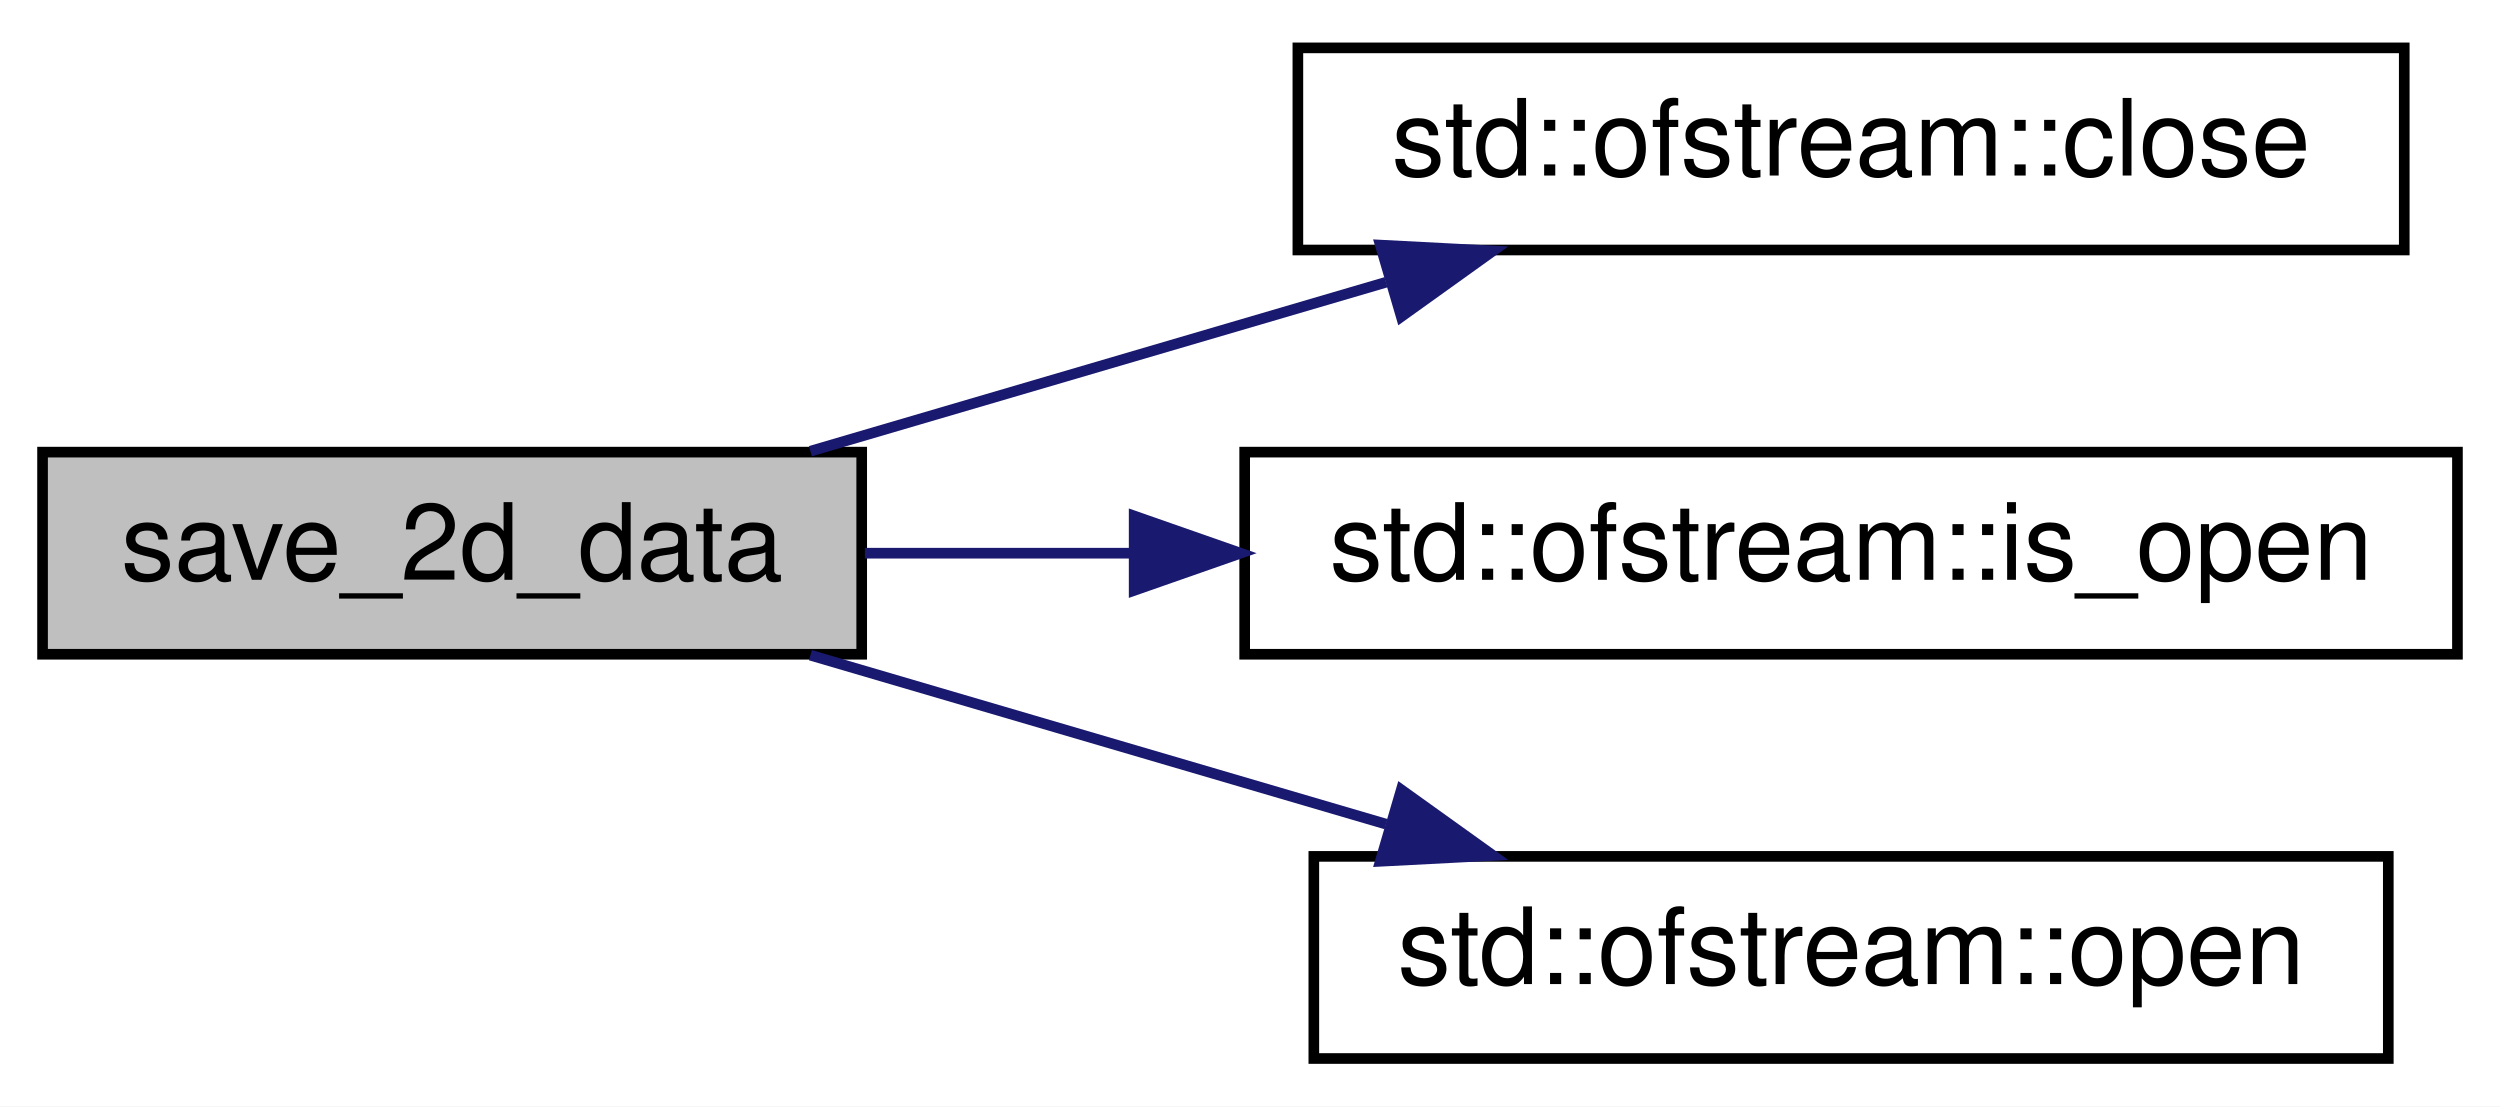
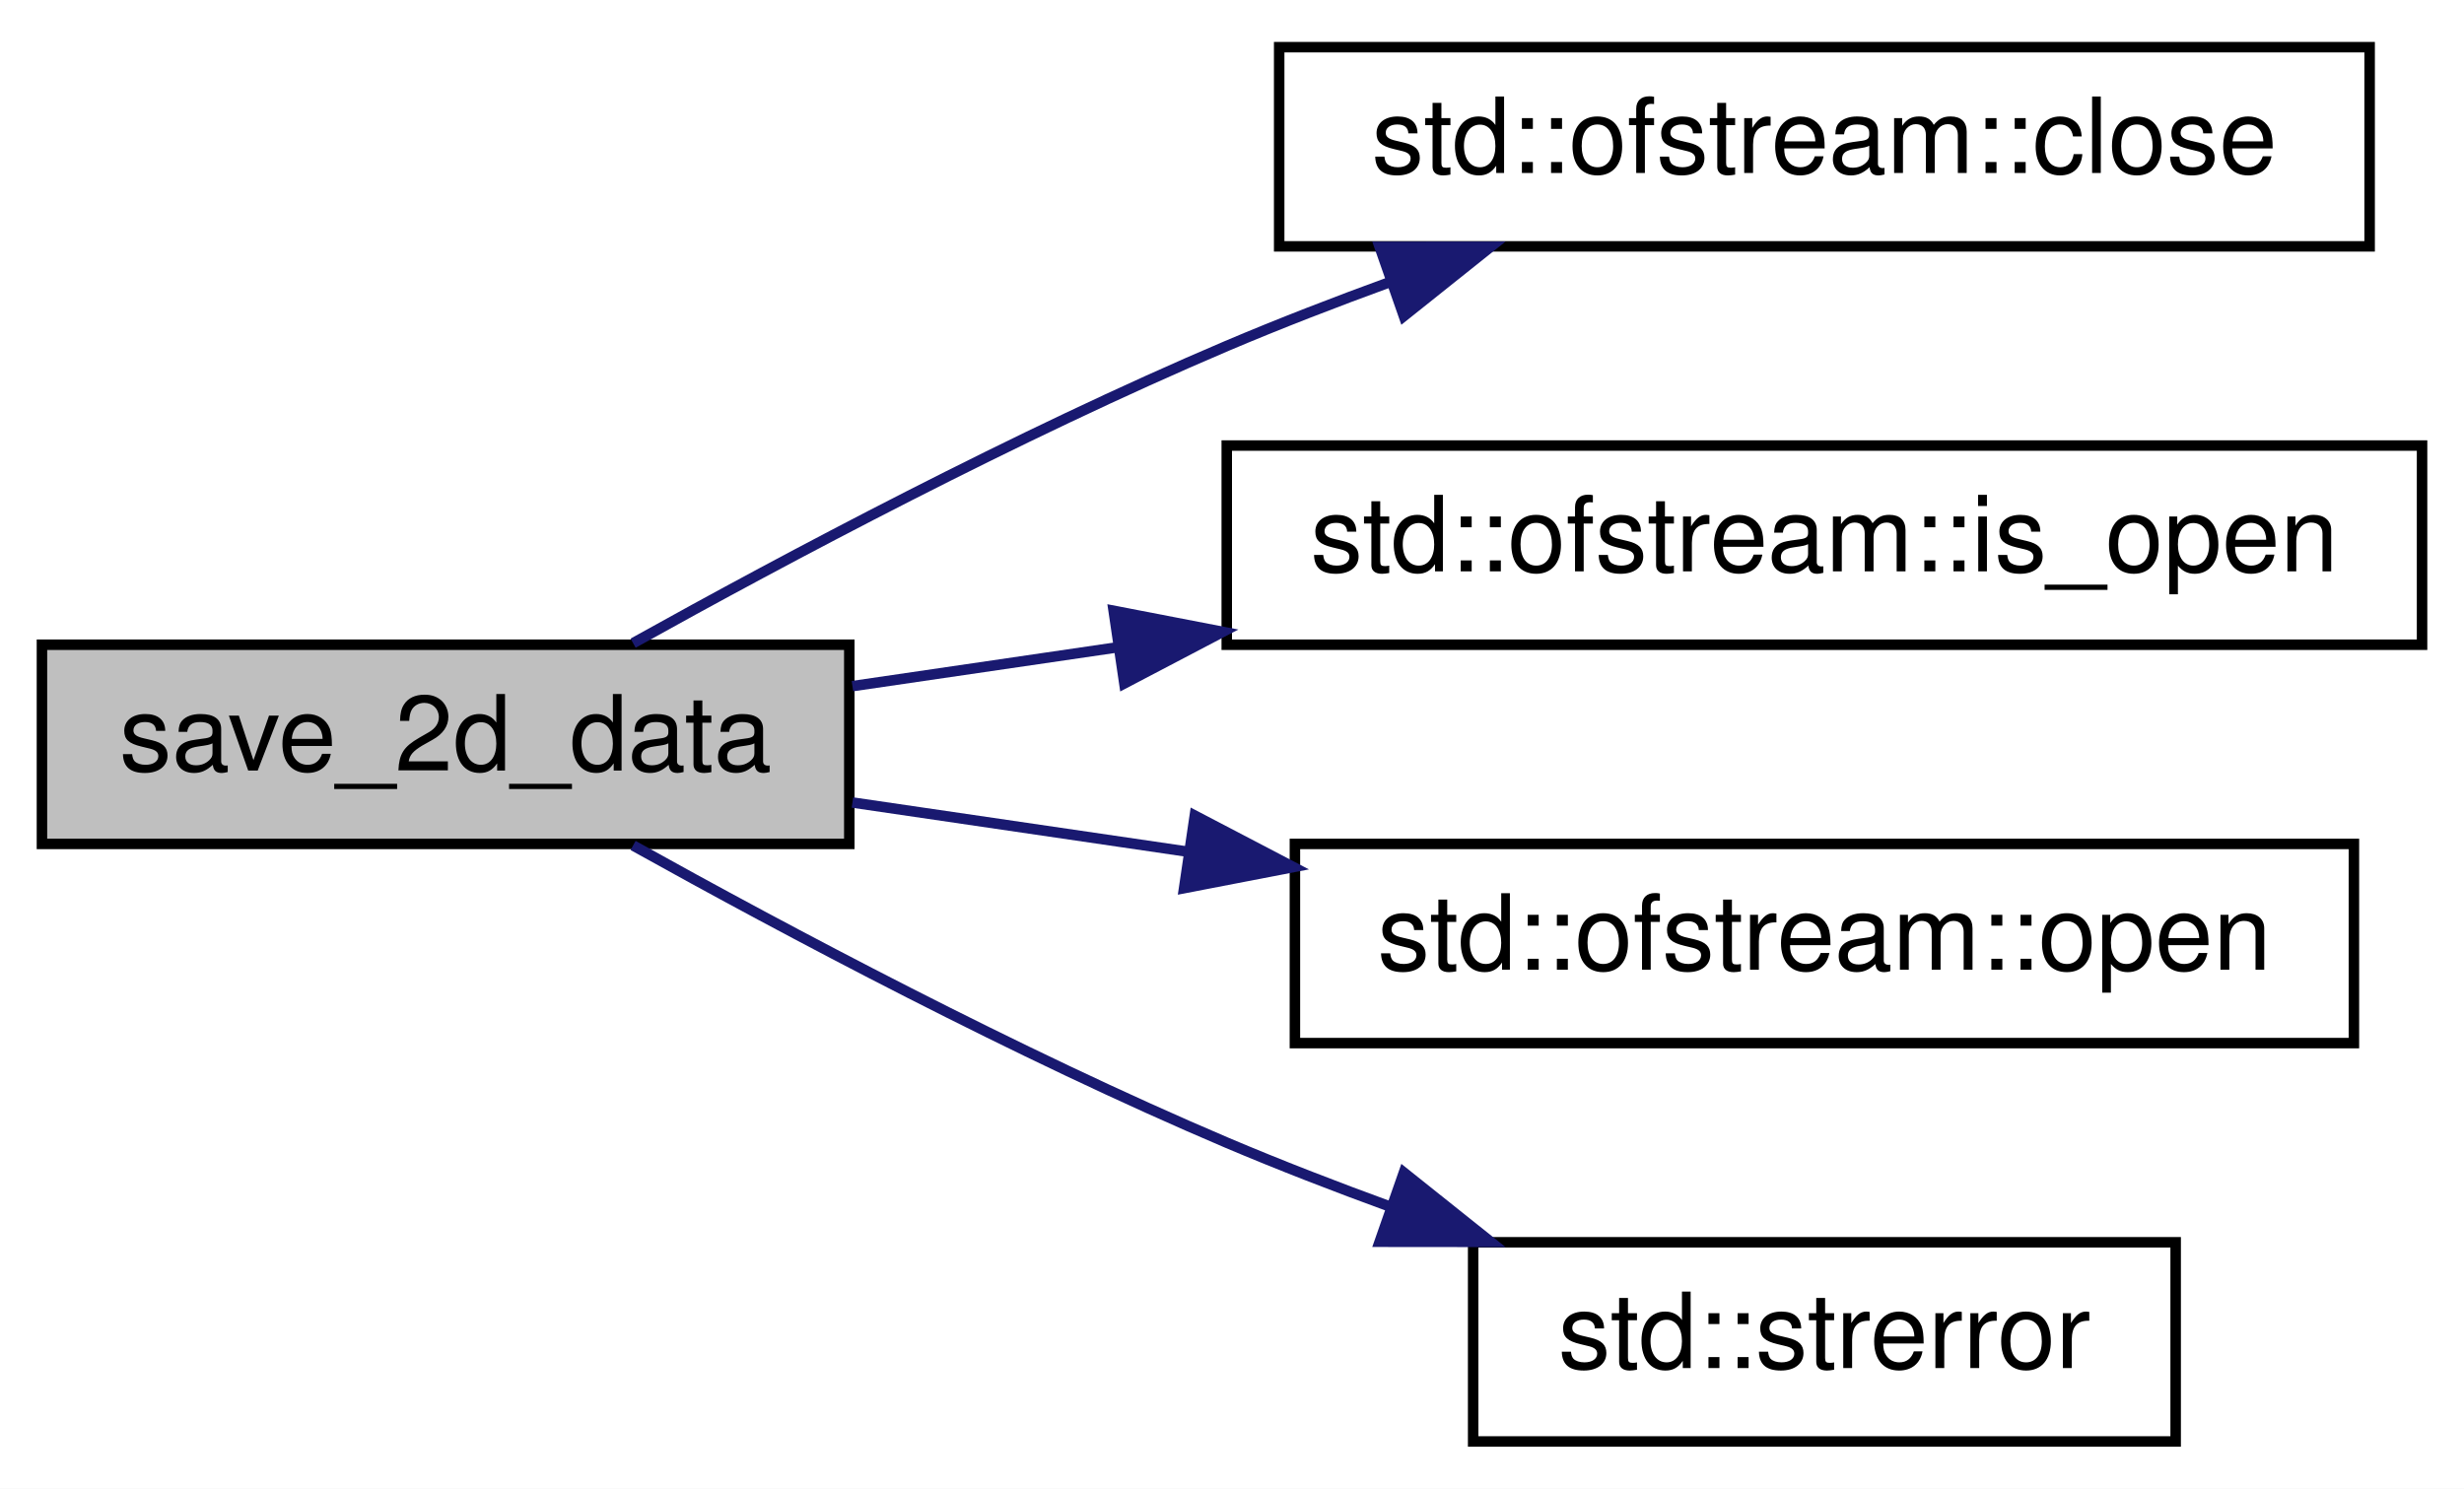
- <svg xmlns="http://www.w3.org/2000/svg" xmlns:xlink="http://www.w3.org/1999/xlink" width="235pt" height="104pt" viewBox="0.00 0.00 235.00 104.00">
-   <g id="graph0" class="graph" transform="scale(1 1) rotate(0) translate(4 100)">
-     <polygon fill="white" stroke="transparent" points="-4,4 -4,-100 231,-100 231,4 -4,4" />
+ <svg xmlns="http://www.w3.org/2000/svg" xmlns:xlink="http://www.w3.org/1999/xlink" width="235pt" height="142pt" viewBox="0.00 0.00 235.00 142.00">
+   <g id="graph0" class="graph" transform="scale(1 1) rotate(0) translate(4 138)">
+     <polygon fill="white" stroke="transparent" points="-4,4 -4,-138 231,-138 231,4 -4,4" />
    <g id="node1" class="node">
      <g id="a_node1">
        <a xlink:title=" ">
-           <polygon fill="#bfbfbf" stroke="black" points="0,-38.5 0,-57.5 77,-57.5 77,-38.5 0,-38.5" />
-           <text text-anchor="middle" x="38.5" y="-45.5" font-family="Helvetica,sans-Serif" font-size="10.00">save_2d_data</text>
+           <polygon fill="#bfbfbf" stroke="black" points="0,-57.5 0,-76.5 77,-76.5 77,-57.5 0,-57.5" />
+           <text text-anchor="middle" x="38.5" y="-64.5" font-family="Helvetica,sans-Serif" font-size="10.00">save_2d_data</text>
        </a>
      </g>
    </g>
    <g id="node2" class="node">
      <g id="a_node2">
        <a target="_blank" xlink:href="http://en.cppreference.com/w/cpp/io/basic_ofstream/close.html#" xlink:title=" ">
-           <polygon fill="white" stroke="black" points="118,-76.5 118,-95.5 222,-95.5 222,-76.5 118,-76.5" />
-           <text text-anchor="middle" x="170" y="-83.5" font-family="Helvetica,sans-Serif" font-size="10.00">std::ofstream::close</text>
+           <polygon fill="white" stroke="black" points="118,-114.5 118,-133.5 222,-133.5 222,-114.5 118,-114.5" />
+           <text text-anchor="middle" x="170" y="-121.5" font-family="Helvetica,sans-Serif" font-size="10.00">std::ofstream::close</text>
        </a>
      </g>
    </g>
    <g id="edge1" class="edge">
-       <path fill="none" stroke="midnightblue" d="M72.18,-57.59C88.59,-62.4 108.68,-68.3 126.29,-73.47" />
-       <polygon fill="midnightblue" stroke="midnightblue" points="125.75,-76.96 136.33,-76.41 127.72,-70.24 125.75,-76.96" />
+       <path fill="none" stroke="midnightblue" d="M56.38,-76.65C71.05,-84.82 93.04,-96.51 113,-105 118.02,-107.13 123.37,-109.2 128.69,-111.14" />
+       <polygon fill="midnightblue" stroke="midnightblue" points="127.58,-114.45 138.17,-114.46 129.89,-107.85 127.58,-114.45" />
    </g>
    <g id="node3" class="node">
      <g id="a_node3">
        <a target="_blank" xlink:href="http://en.cppreference.com/w/cpp/io/basic_ofstream/is_open.html#" xlink:title=" ">
-           <polygon fill="white" stroke="black" points="113,-38.5 113,-57.5 227,-57.5 227,-38.5 113,-38.5" />
-           <text text-anchor="middle" x="170" y="-45.5" font-family="Helvetica,sans-Serif" font-size="10.00">std::ofstream::is_open</text>
+           <polygon fill="white" stroke="black" points="113,-76.5 113,-95.5 227,-95.5 227,-76.5 113,-76.5" />
+           <text text-anchor="middle" x="170" y="-83.5" font-family="Helvetica,sans-Serif" font-size="10.00">std::ofstream::is_open</text>
        </a>
      </g>
    </g>
    <g id="edge2" class="edge">
-       <path fill="none" stroke="midnightblue" d="M77.3,-48C85.25,-48 93.85,-48 102.49,-48" />
-       <polygon fill="midnightblue" stroke="midnightblue" points="102.61,-51.5 112.61,-48 102.61,-44.5 102.61,-51.5" />
+       <path fill="none" stroke="midnightblue" d="M77.3,-72.55C85.25,-73.71 93.85,-74.97 102.49,-76.24" />
+       <polygon fill="midnightblue" stroke="midnightblue" points="102.21,-79.74 112.61,-77.73 103.23,-72.81 102.21,-79.74" />
    </g>
    <g id="node4" class="node">
      <g id="a_node4">
        <a target="_blank" xlink:href="http://en.cppreference.com/w/cpp/io/basic_ofstream/open.html#" xlink:title=" ">
-           <polygon fill="white" stroke="black" points="119.5,-0.5 119.5,-19.5 220.5,-19.5 220.5,-0.5 119.5,-0.5" />
-           <text text-anchor="middle" x="170" y="-7.5" font-family="Helvetica,sans-Serif" font-size="10.00">std::ofstream::open</text>
+           <polygon fill="white" stroke="black" points="119.5,-38.5 119.5,-57.5 220.5,-57.5 220.5,-38.5 119.5,-38.5" />
+           <text text-anchor="middle" x="170" y="-45.5" font-family="Helvetica,sans-Serif" font-size="10.00">std::ofstream::open</text>
        </a>
      </g>
    </g>
    <g id="edge3" class="edge">
-       <path fill="none" stroke="midnightblue" d="M72.18,-38.41C88.59,-33.6 108.68,-27.7 126.29,-22.53" />
-       <polygon fill="midnightblue" stroke="midnightblue" points="127.72,-25.76 136.33,-19.59 125.75,-19.04 127.72,-25.76" />
+       <path fill="none" stroke="midnightblue" d="M77.3,-61.45C87.36,-59.98 98.48,-58.35 109.4,-56.74" />
+       <polygon fill="midnightblue" stroke="midnightblue" points="109.95,-60.2 119.34,-55.29 108.93,-53.28 109.95,-60.2" />
+     </g>
+     <g id="node5" class="node">
+       <g id="a_node5">
+         <a target="_blank" xlink:href="http://en.cppreference.com/w/cpp/string/byte/strerror.html#" xlink:title=" ">
+           <polygon fill="white" stroke="black" points="136.5,-0.5 136.5,-19.5 203.5,-19.5 203.5,-0.5 136.5,-0.5" />
+           <text text-anchor="middle" x="170" y="-7.5" font-family="Helvetica,sans-Serif" font-size="10.00">std::strerror</text>
+         </a>
+       </g>
+     </g>
+     <g id="edge4" class="edge">
+       <path fill="none" stroke="midnightblue" d="M56.38,-57.35C71.05,-49.18 93.04,-37.49 113,-29 118.02,-26.87 123.37,-24.8 128.69,-22.86" />
+       <polygon fill="midnightblue" stroke="midnightblue" points="129.89,-26.15 138.17,-19.54 127.58,-19.55 129.89,-26.15" />
    </g>
  </g>
</svg>
